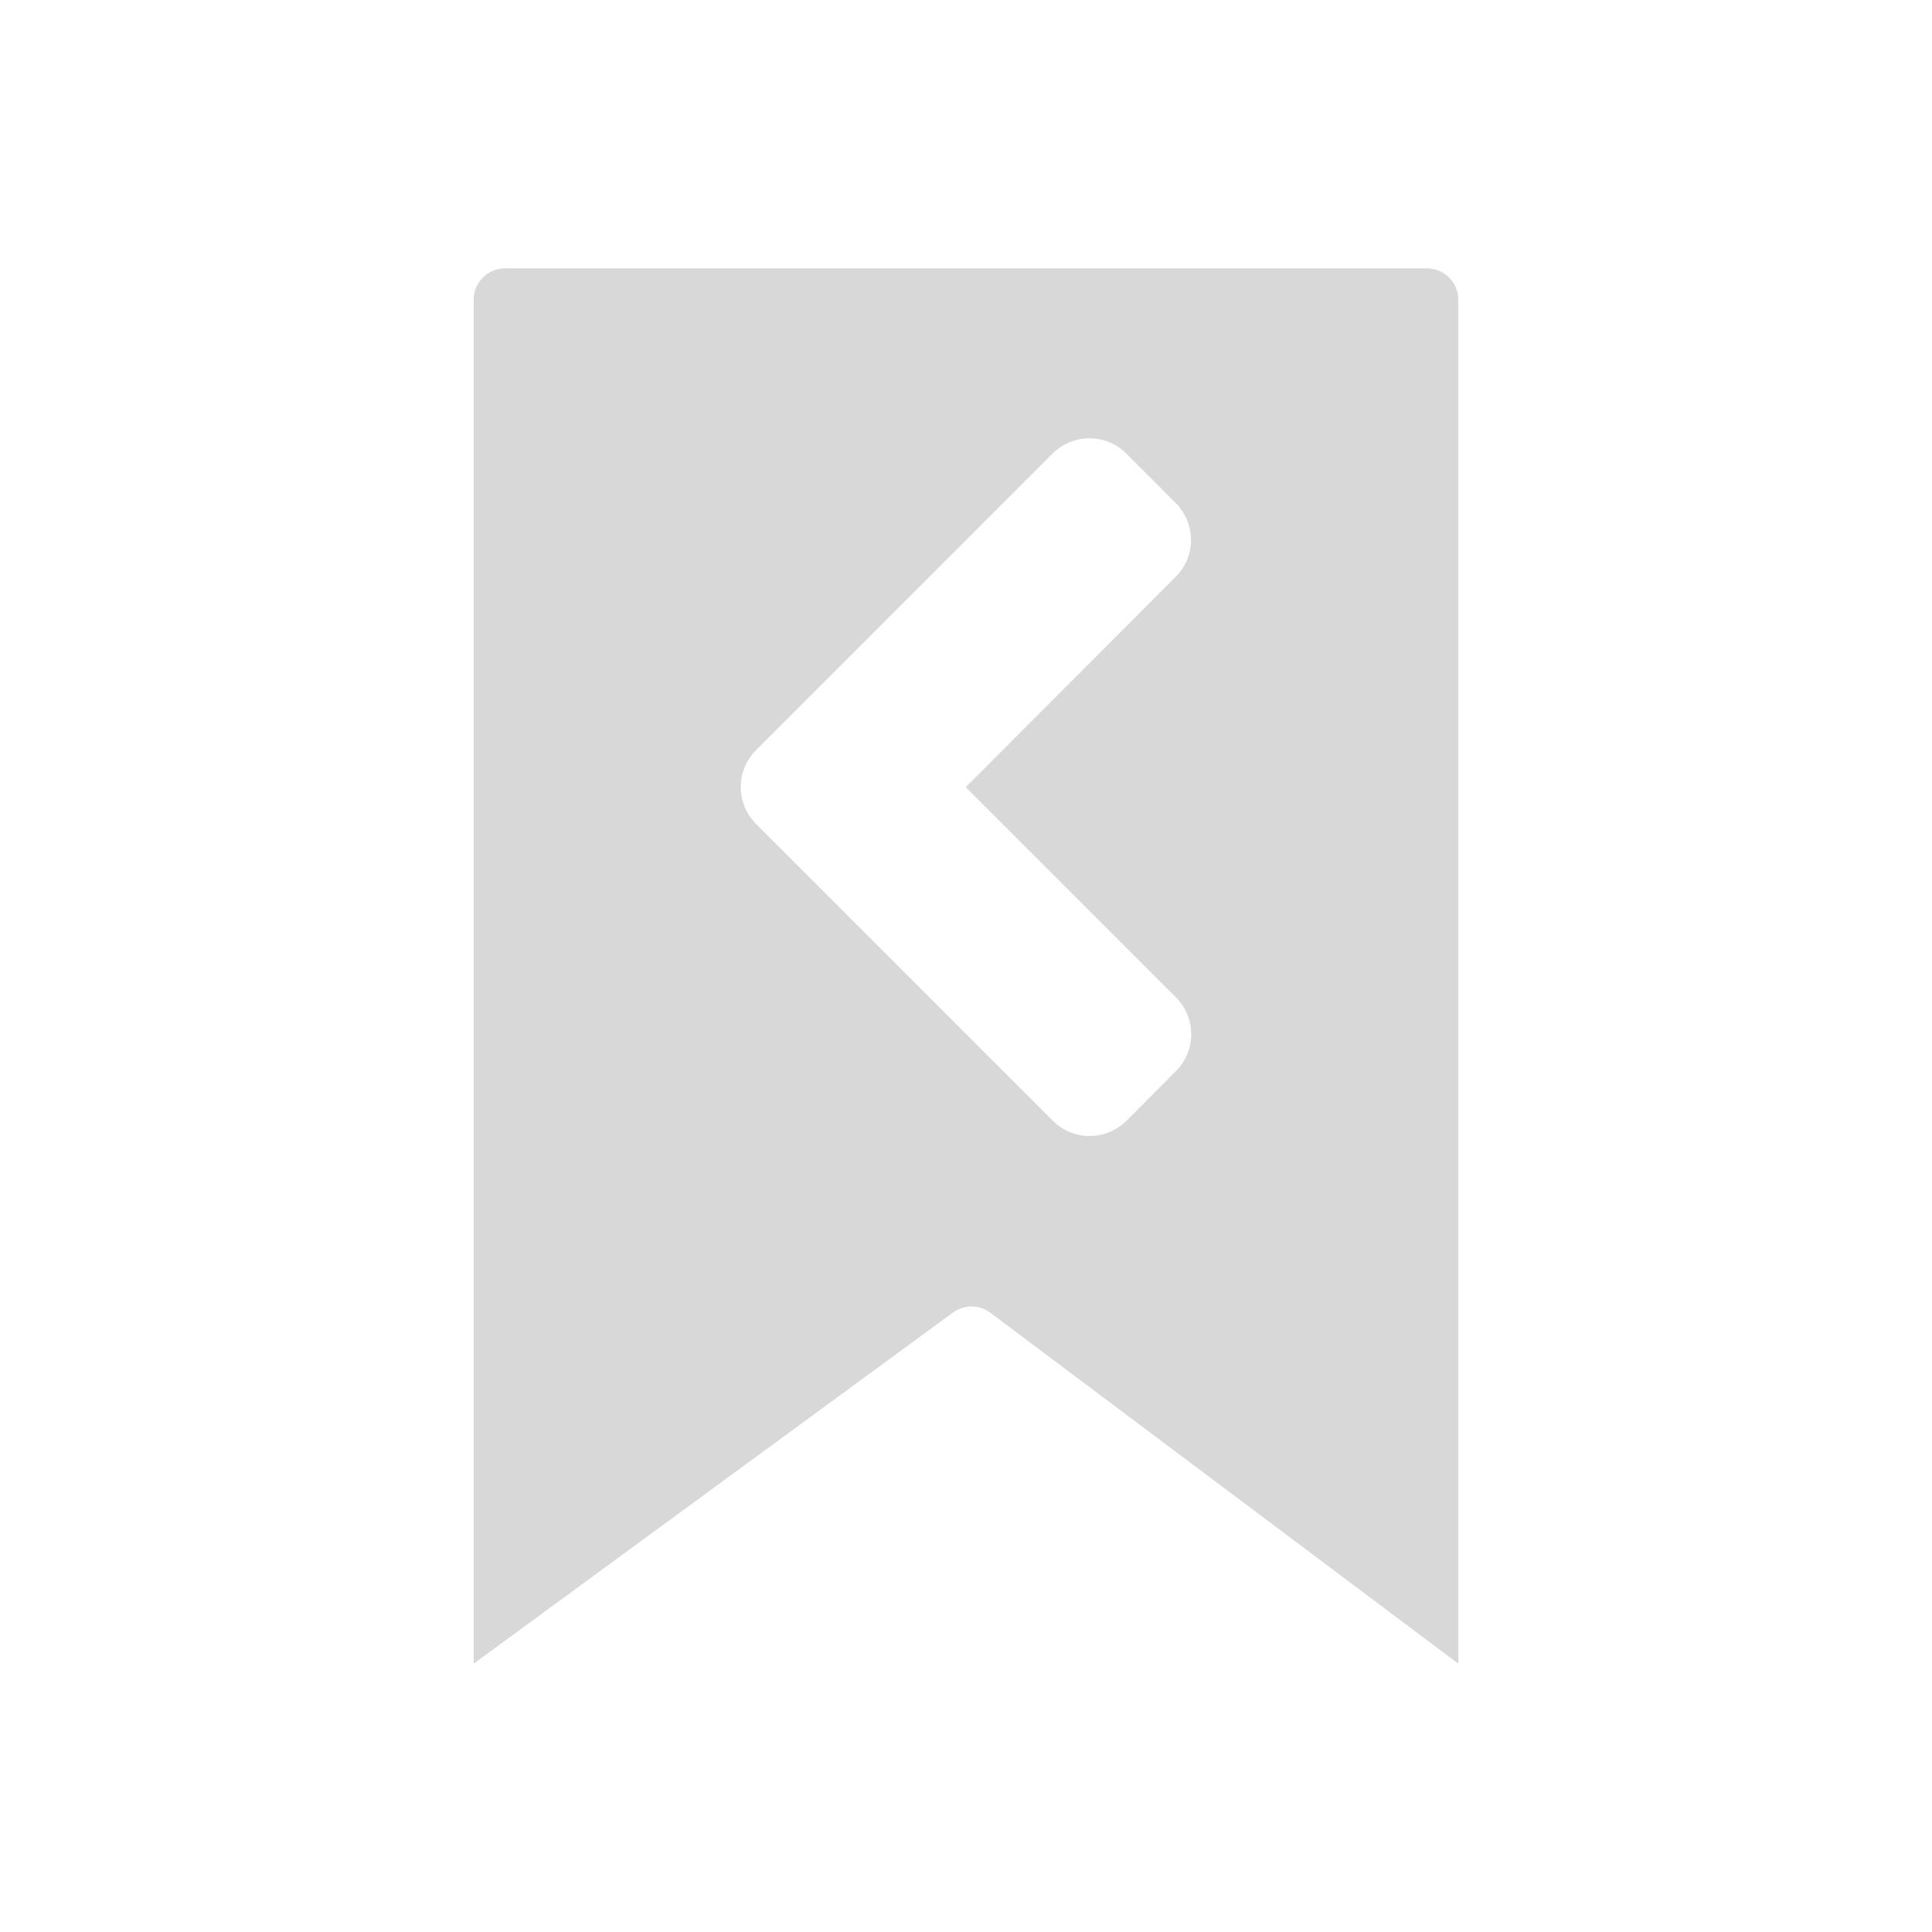
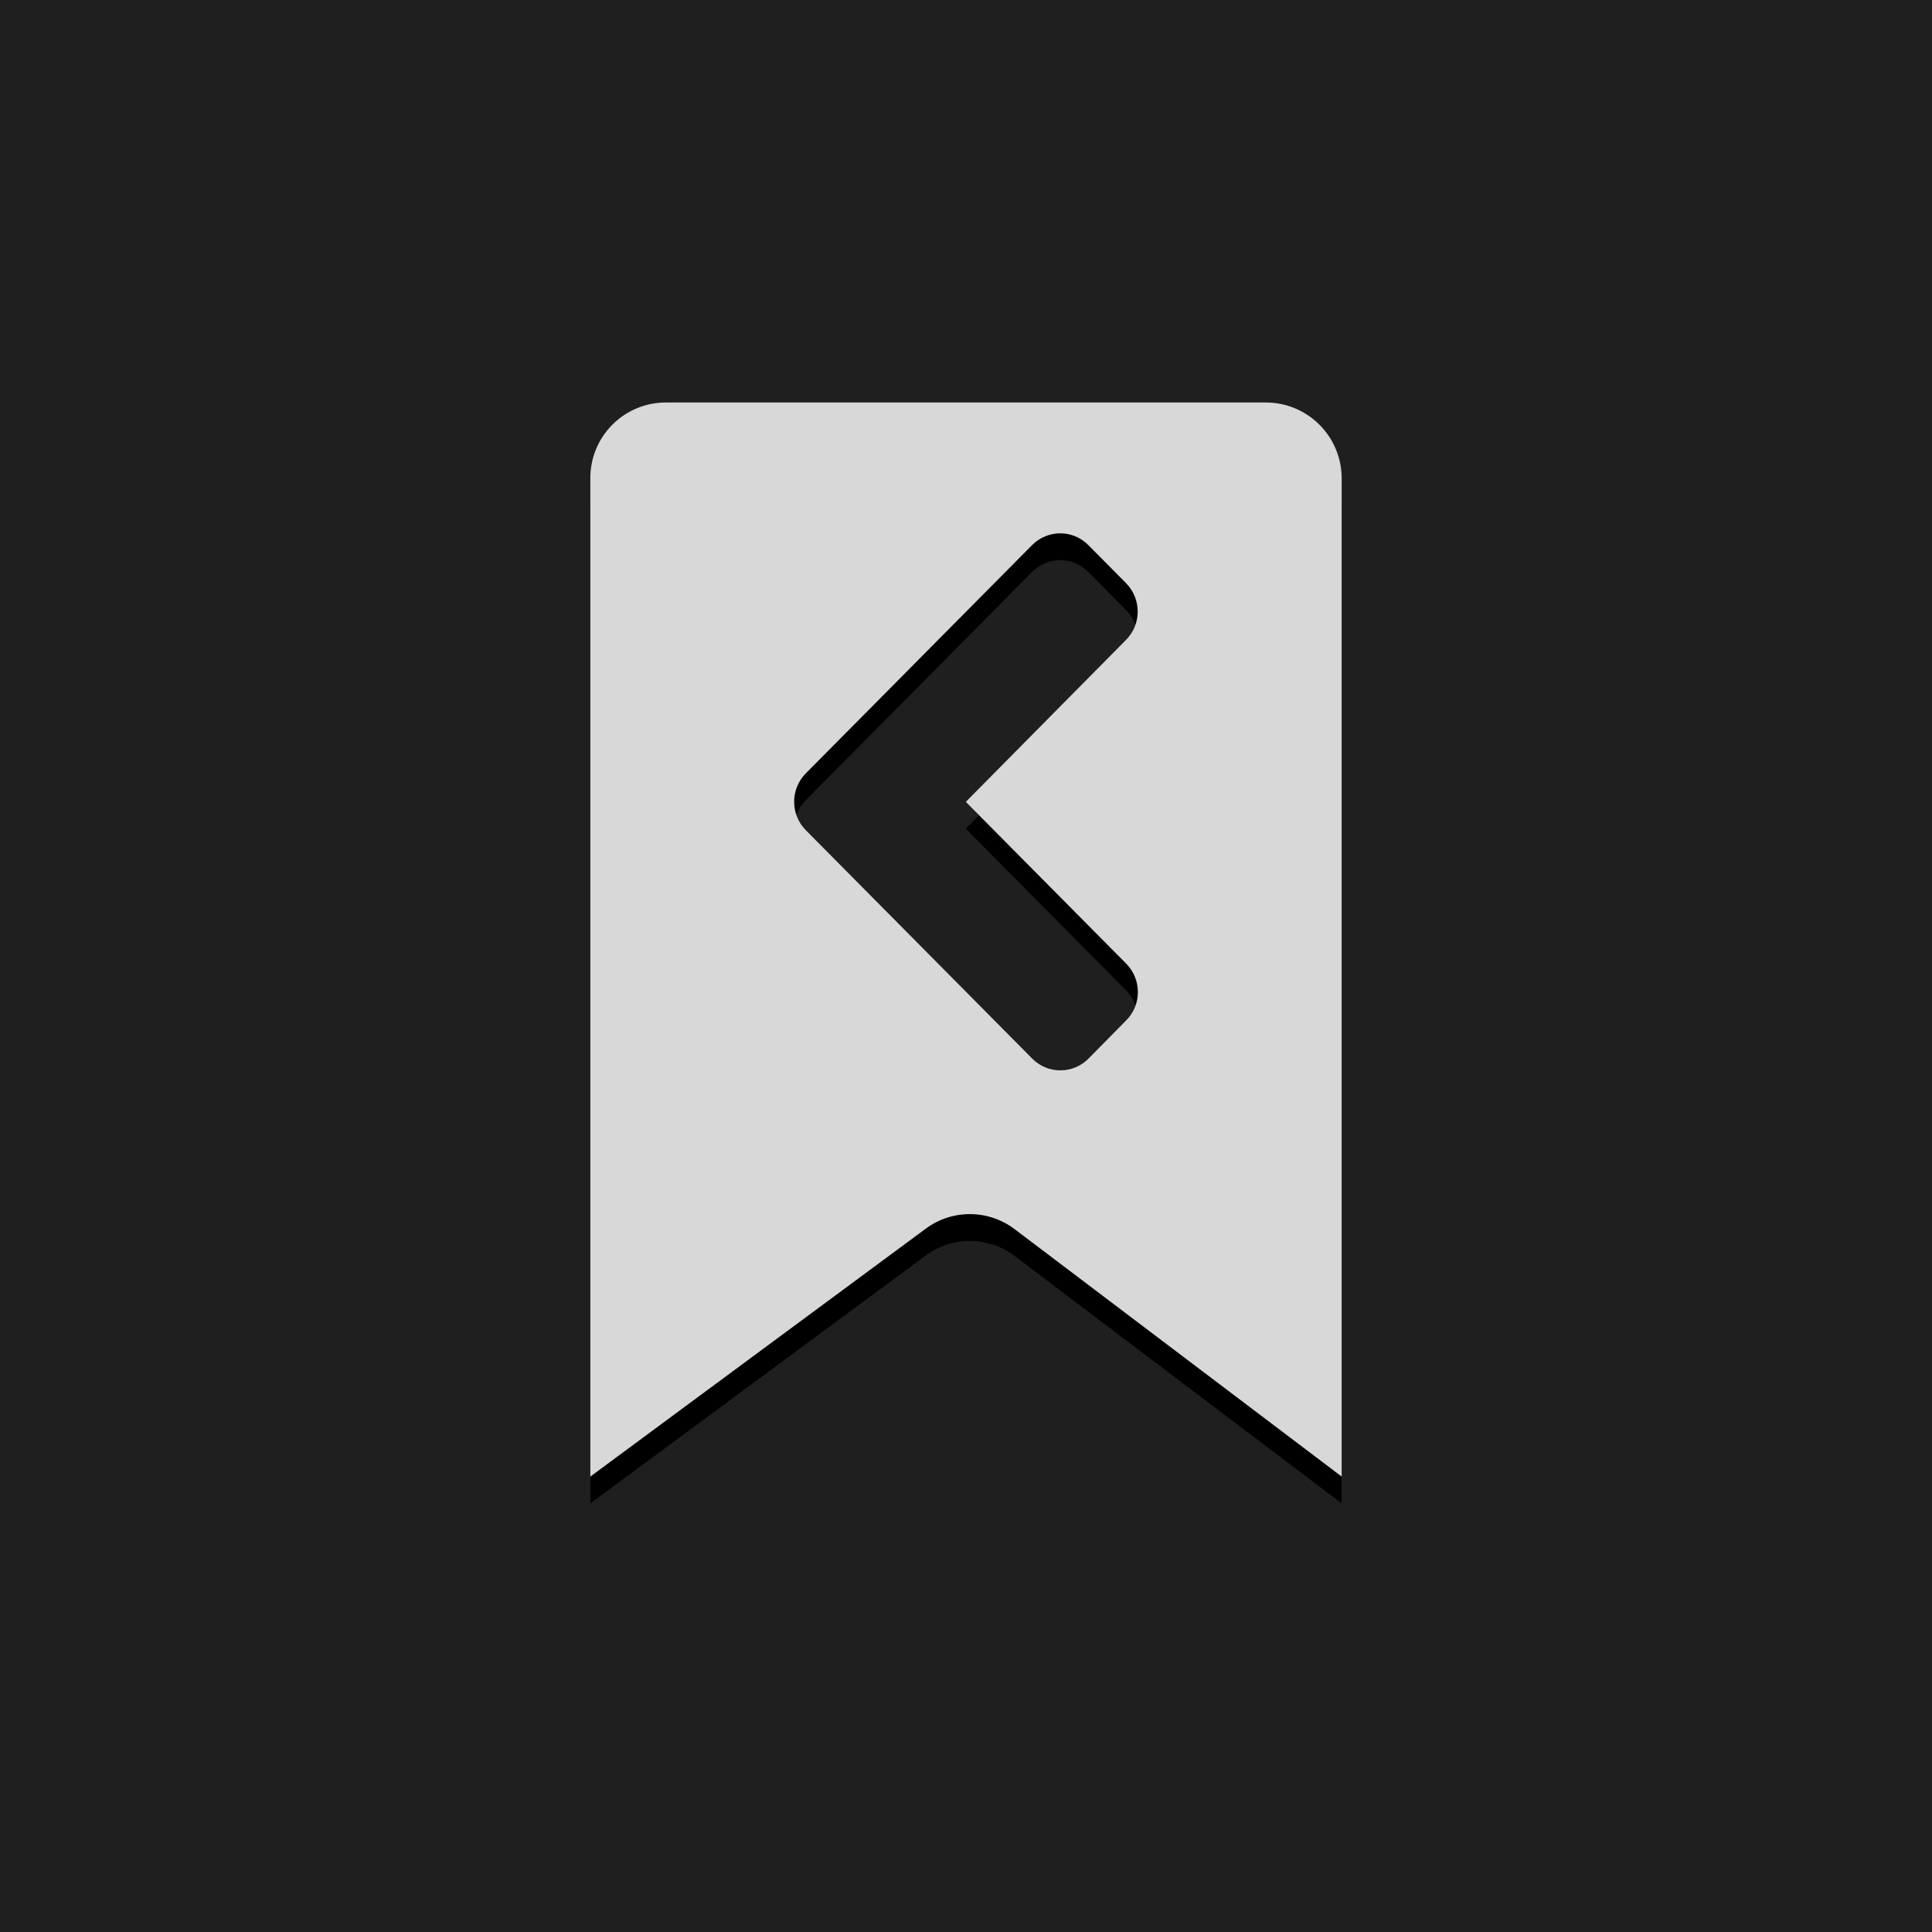
<svg xmlns="http://www.w3.org/2000/svg" width="100%" height="100%" viewBox="0 0 72 72" version="1.1" xml:space="preserve" style="fill-rule:evenodd;clip-rule:evenodd;stroke-linejoin:round;stroke-miterlimit:2;">
-   <rect id="prev_marker" x="0" y="0" width="72" height="72" style="fill:none;" />
-   <path d="M54.348,11.174c0,-0.311 -0.124,-0.61 -0.344,-0.83c-0.22,-0.22 -0.519,-0.344 -0.831,-0.344c-5.517,0 -28.829,0 -34.346,0c-0.312,0 -0.611,0.124 -0.831,0.344c-0.22,0.22 -0.344,0.519 -0.344,0.83c0,7.715 0,50.826 0,50.826c0,0 14.475,-10.604 17.861,-13.084c0.417,-0.305 0.985,-0.302 1.398,0.008c3.327,2.495 17.437,13.076 17.437,13.076l0,-50.826Zm-26.17,16.78l11.046,-11.047c0.764,-0.763 1.998,-0.763 2.754,0l1.835,1.836c0.764,0.764 0.764,1.998 0,2.754l-7.822,7.838l7.83,7.83c0.764,0.763 0.764,1.998 0,2.753l-1.835,1.844c-0.764,0.764 -1.998,0.764 -2.754,0l-11.046,-11.046c-0.772,-0.764 -0.772,-1.998 -0.008,-2.762Z" style="fill:#d8d8d8;" />
+   <rect id="prev_marker" x="-0" y="0" width="72" height="72" style="fill:none;" />
+   <rect id="Background" x="-0" y="0" width="72" height="72" style="fill:#1f1f1f;" />
+   <path id="Shadow" d="M50,18.828c-0,-1.562 -1.266,-2.828 -2.828,-2.828c-5.372,0 -16.998,0 -22.359,0c-0.746,0 -1.462,0.296 -1.989,0.824c-0.528,0.527 -0.824,1.243 -0.824,1.989c0,9.109 0,37.214 0,37.214c0,-0 8.762,-6.475 12.503,-9.24c0.985,-0.728 2.331,-0.72 3.308,0.019c3.668,2.774 12.189,9.221 12.189,9.221l0,-37.199Zm-19.969,10.992l8.429,-8.503c0.583,-0.588 1.525,-0.588 2.101,-0l1.401,1.413c0.582,0.588 0.582,1.538 -0,2.119l-5.969,6.034l5.975,6.027c0.583,0.588 0.583,1.538 0,2.119l-1.401,1.42c-0.582,0.587 -1.524,0.587 -2.101,-0l-8.429,-8.503c-0.588,-0.588 -0.588,-1.538 -0.006,-2.126Z" />
+   <path id="Icon" d="M50,17.828c-0,-1.562 -1.266,-2.828 -2.828,-2.828c-5.372,0 -16.998,0 -22.359,0c-0.746,0 -1.462,0.296 -1.989,0.824c-0.528,0.527 -0.824,1.243 -0.824,1.989c0,9.109 0,37.214 0,37.214c0,-0 8.762,-6.475 12.503,-9.24c0.985,-0.728 2.331,-0.72 3.308,0.019c3.668,2.774 12.189,9.221 12.189,9.221l0,-37.199Zm-19.969,10.992l8.429,-8.503c0.583,-0.588 1.525,-0.588 2.101,-0l1.401,1.413c0.582,0.588 0.582,1.538 -0,2.119l-5.969,6.034l5.975,6.027c0.583,0.588 0.583,1.538 0,2.119l-1.401,1.42c-0.582,0.587 -1.524,0.587 -2.101,-0l-8.429,-8.503c-0.588,-0.588 -0.588,-1.538 -0.006,-2.126Z" style="fill:#d8d8d8;" />
</svg>
